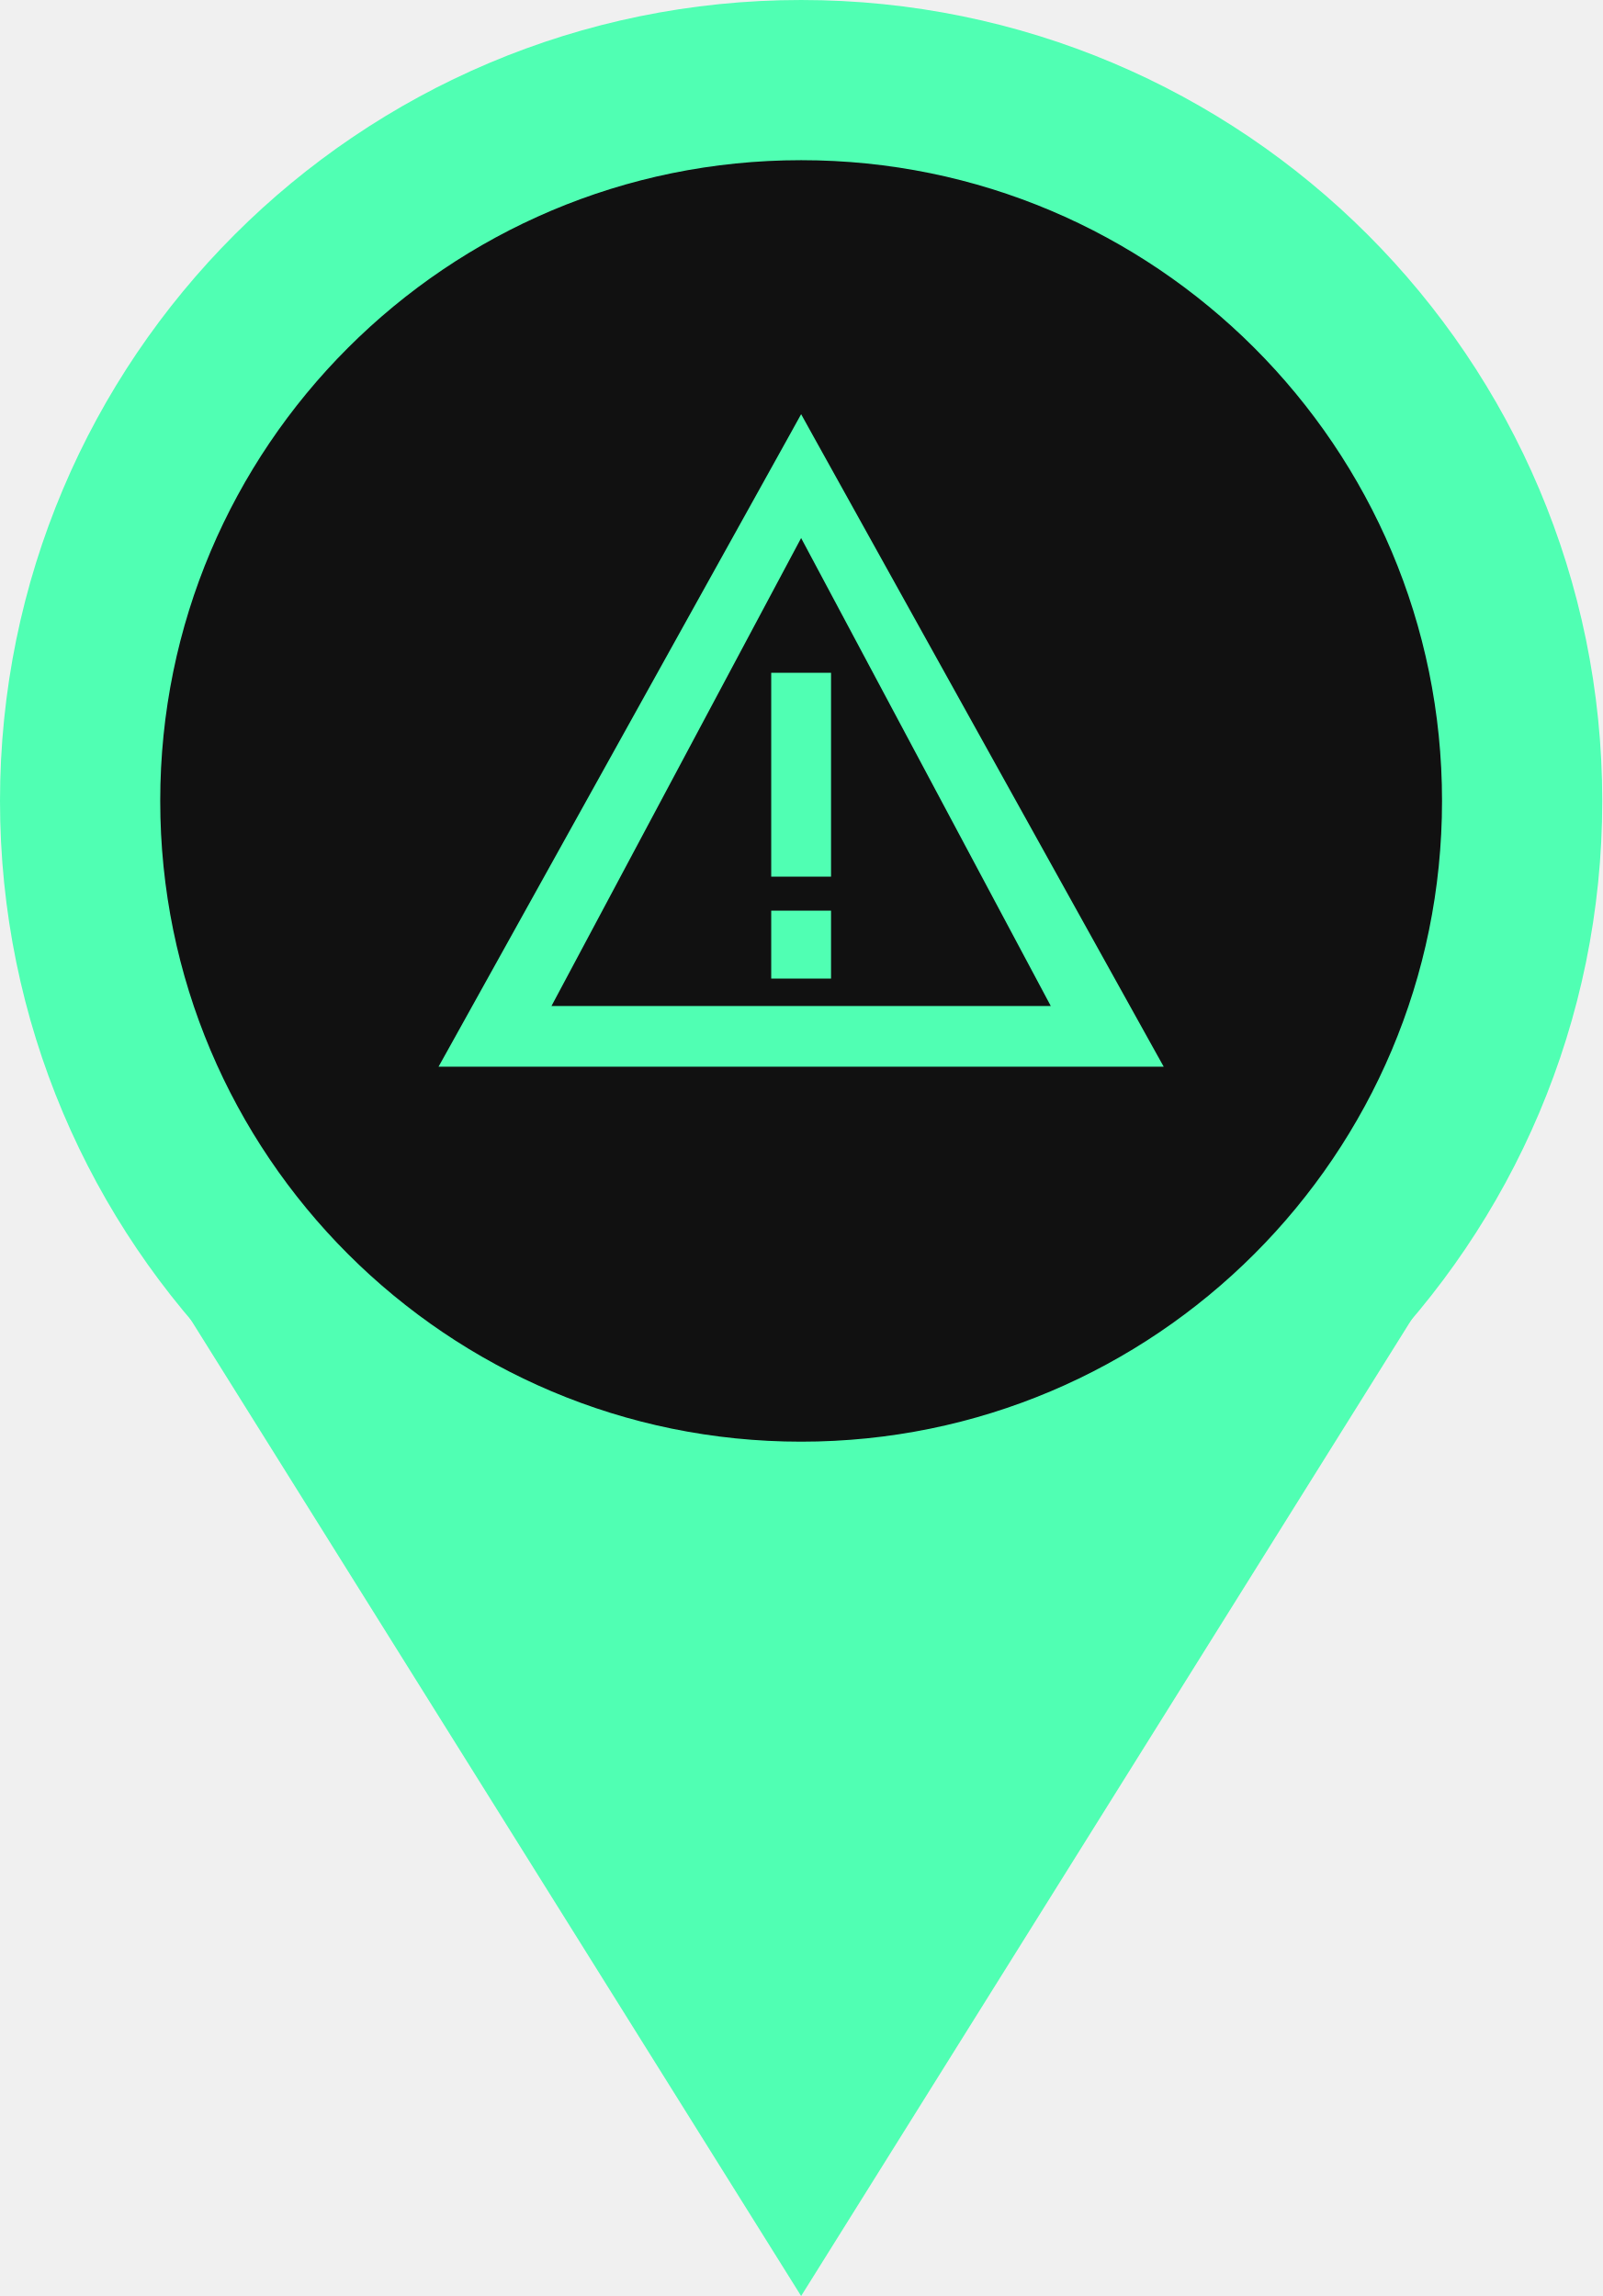
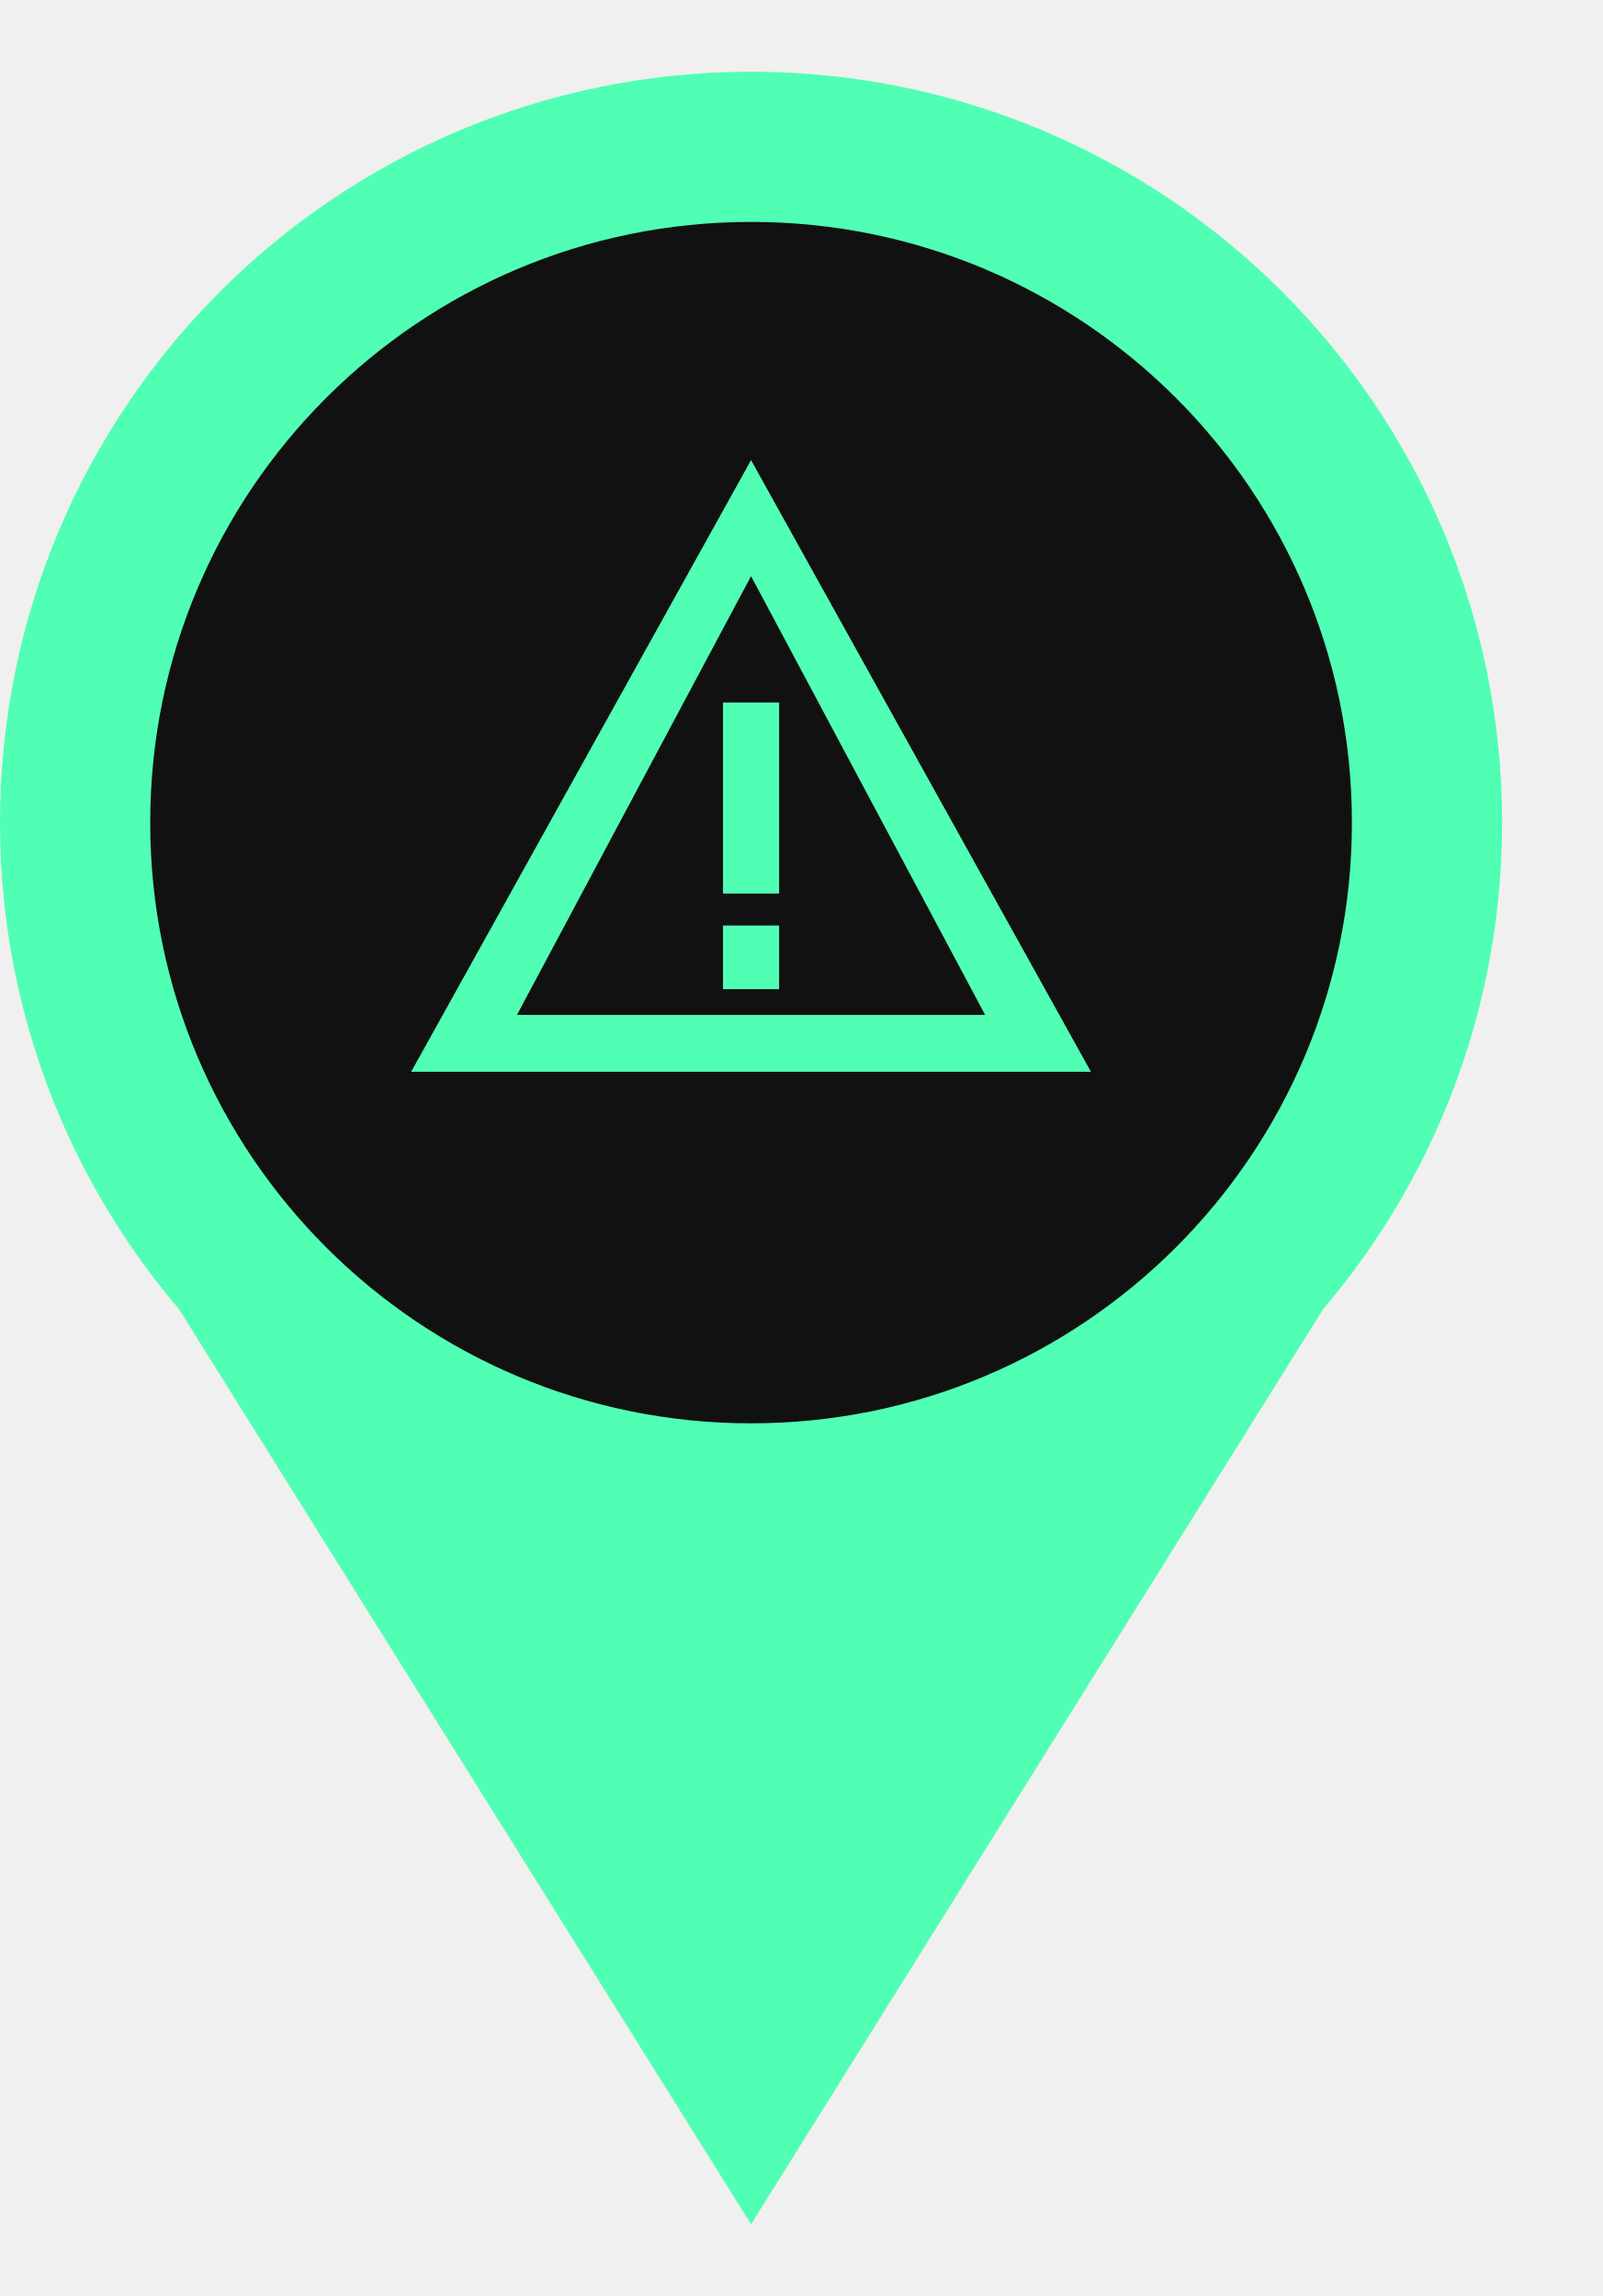
- <svg xmlns="http://www.w3.org/2000/svg" width="30" height="43" viewBox="0 0 30 43" fill="none">
+ <svg xmlns="http://www.w3.org/2000/svg" width="30" height="43" viewBox="0 0 32 43" fill="none">
  <mask id="path-1-inside-1_46_2" fill="white">
    <path d="M15 43L2.5 23L8.5 27L15 29.5L21.5 27L27.5 23L15 43Z" />
  </mask>
  <path d="M15 43L-63.864 92.29L15 218.472L93.864 92.29L15 43ZM2.5 23L54.087 -54.381L-76.364 72.29L2.5 23ZM27.5 23L106.364 72.29L-24.087 -54.381L27.5 23ZM15 29.5L-18.385 116.301L15 129.142L48.385 116.301L15 29.5ZM8.5 27L-43.087 104.381L-34.508 110.1L-24.885 113.801L8.5 27ZM21.5 27L54.885 113.801L64.508 110.1L73.087 104.381L21.5 27ZM93.864 -6.29L81.364 -26.29L-76.364 72.29L-63.864 92.29L93.864 -6.29ZM-51.364 -26.29L-63.864 -6.29L93.864 92.29L106.364 72.29L-51.364 -26.29ZM-49.087 100.381L-43.087 104.381L60.087 -50.381L54.087 -54.381L-49.087 100.381ZM-24.885 113.801L-18.385 116.301L48.385 -57.301L41.885 -59.801L-24.885 113.801ZM48.385 116.301L54.885 113.801L-11.885 -59.801L-18.385 -57.301L48.385 116.301ZM73.087 104.381L79.087 100.381L-24.087 -54.381L-30.087 -50.381L73.087 104.381Z" fill="#50FFB3" mask="url(#path-1-inside-1_46_2)" />
  <circle cx="15" cy="15" r="13.5" fill="#111111" stroke="#50FFB3" stroke-width="3" />
  <path d="M15.109 8.212L15 8.015L14.891 8.212L8.527 19.667L8.424 19.852H8.636H21.364H21.576L21.473 19.667L15.109 8.212ZM10.117 18.966L15 9.811L19.883 18.966H10.117Z" fill="#50FFB3" stroke="#50FFB3" stroke-width="0.25" />
  <path d="M14.44 17.055H15.56V18.327H14.44V17.055Z" fill="#50FFB3" />
  <path d="M14.44 16.418H15.56V12.6H14.44V16.418Z" fill="#50FFB3" />
</svg>
